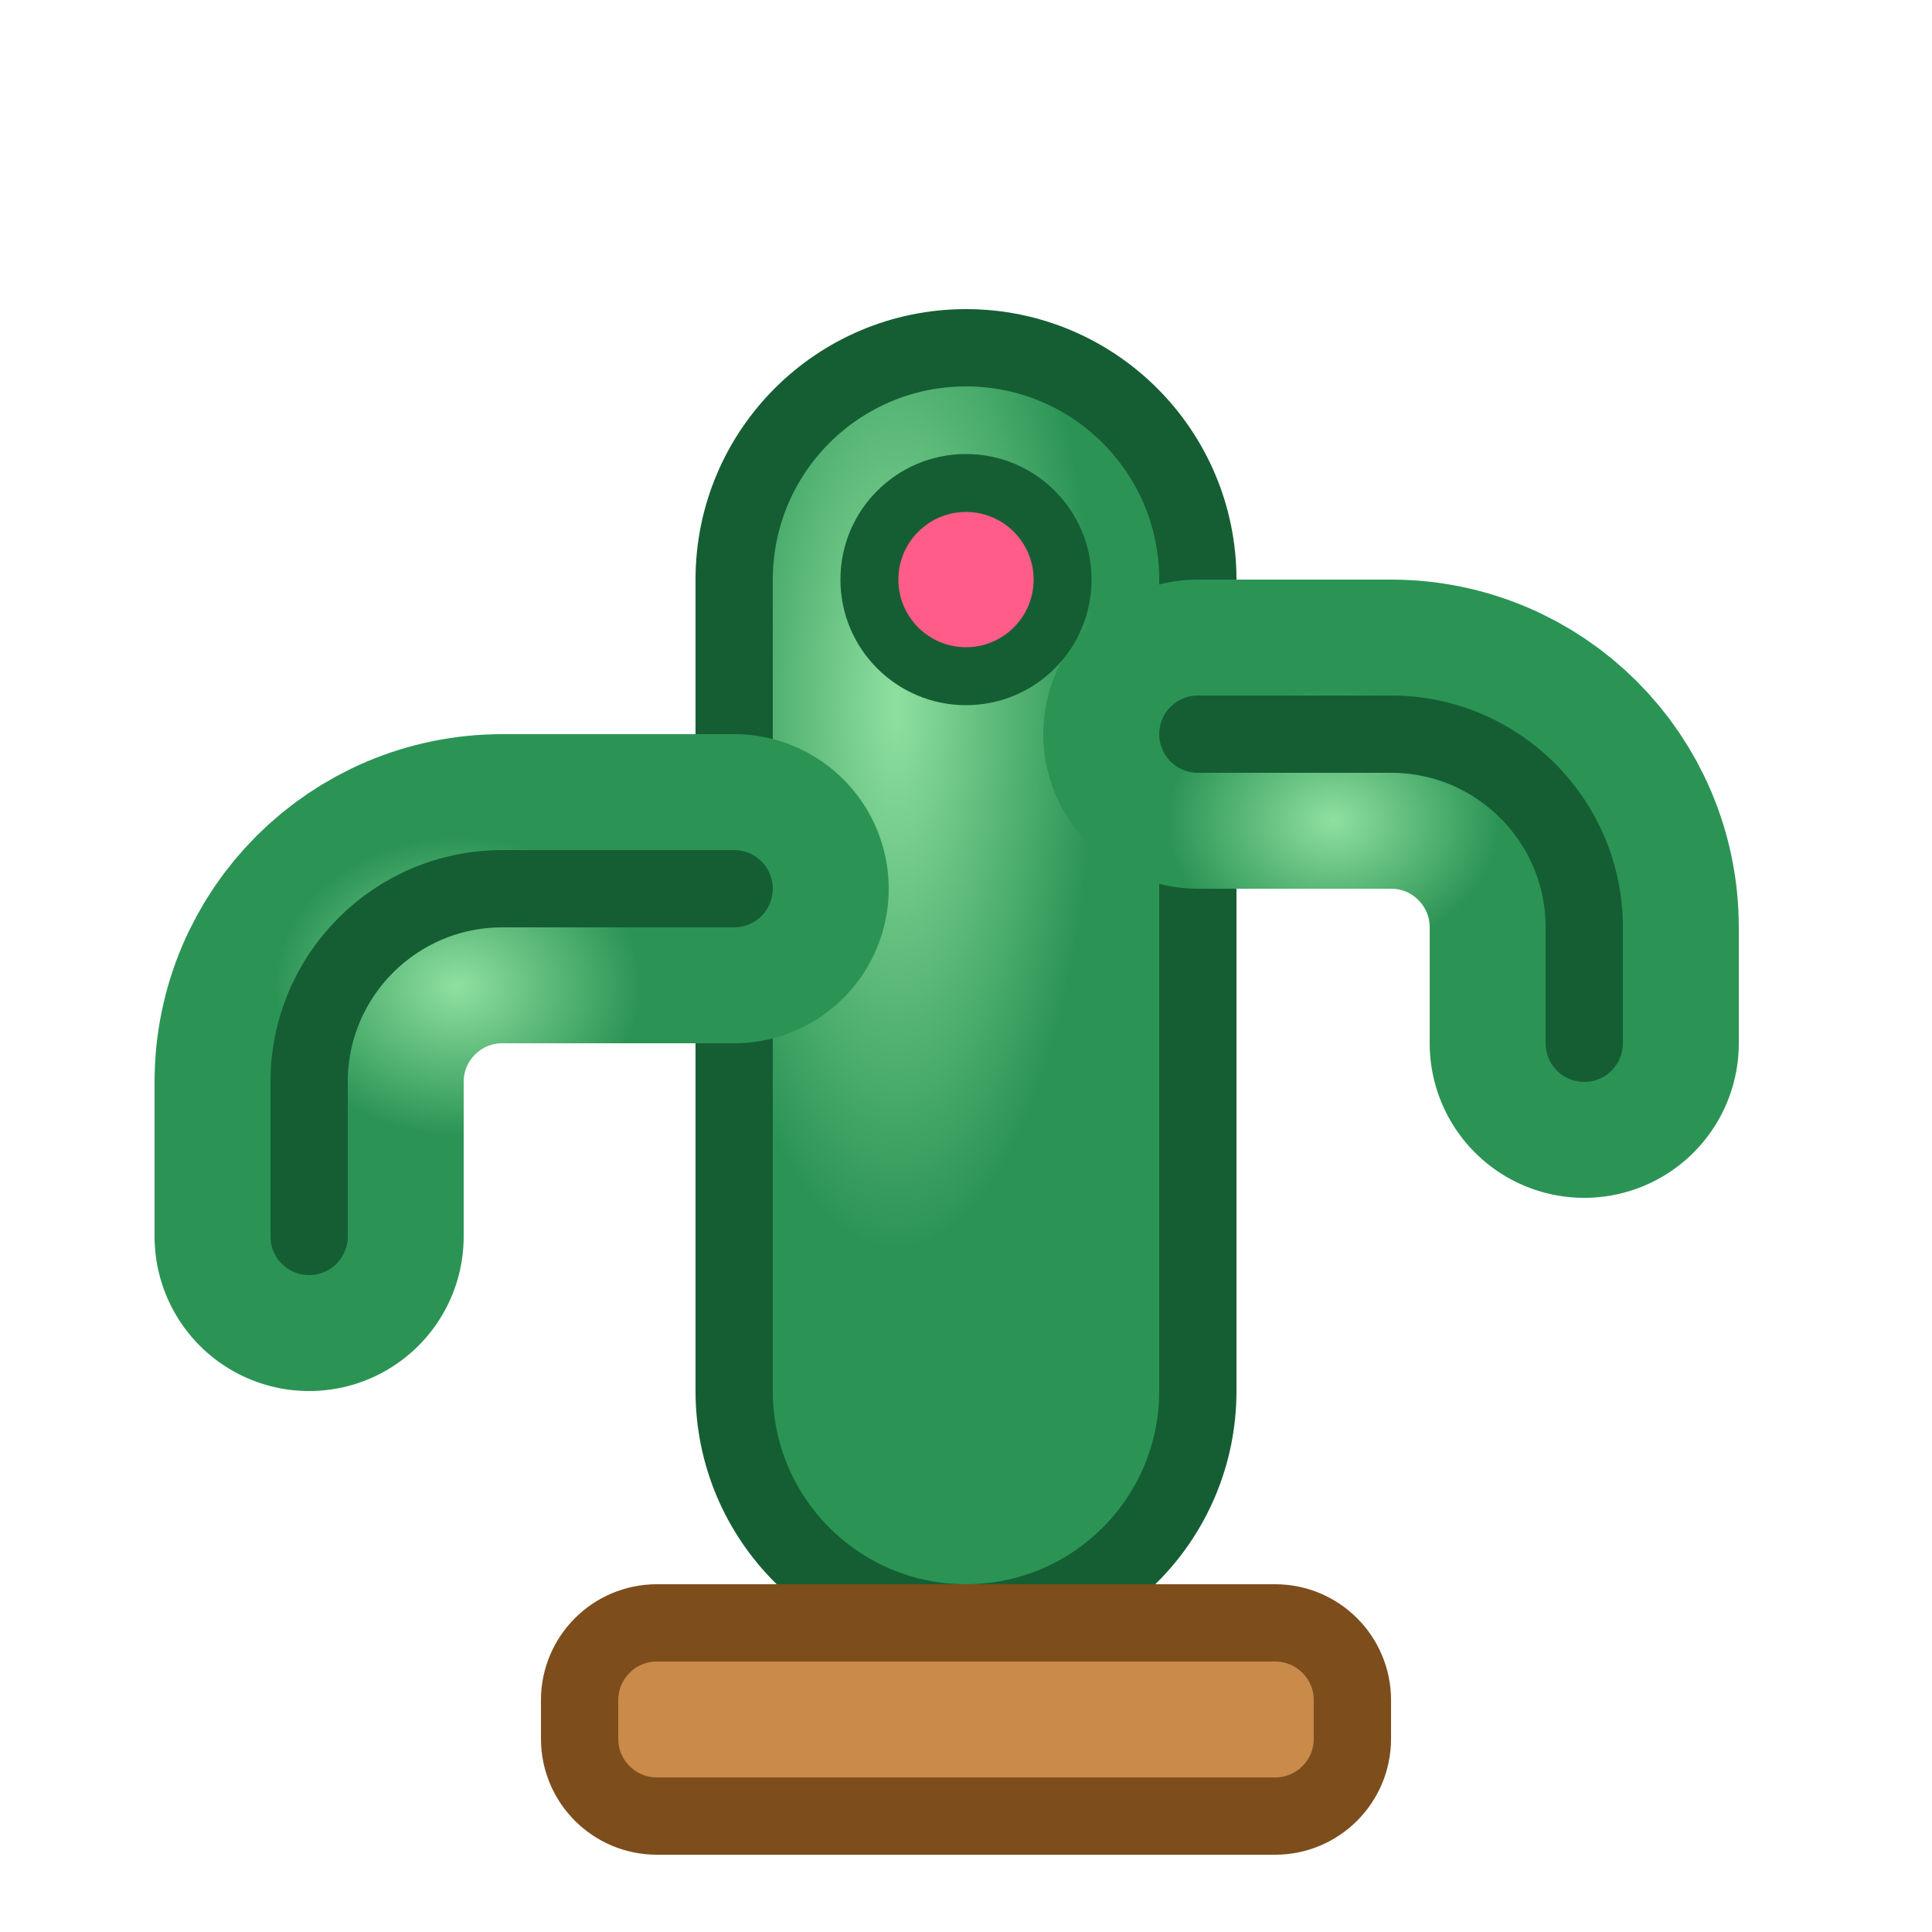
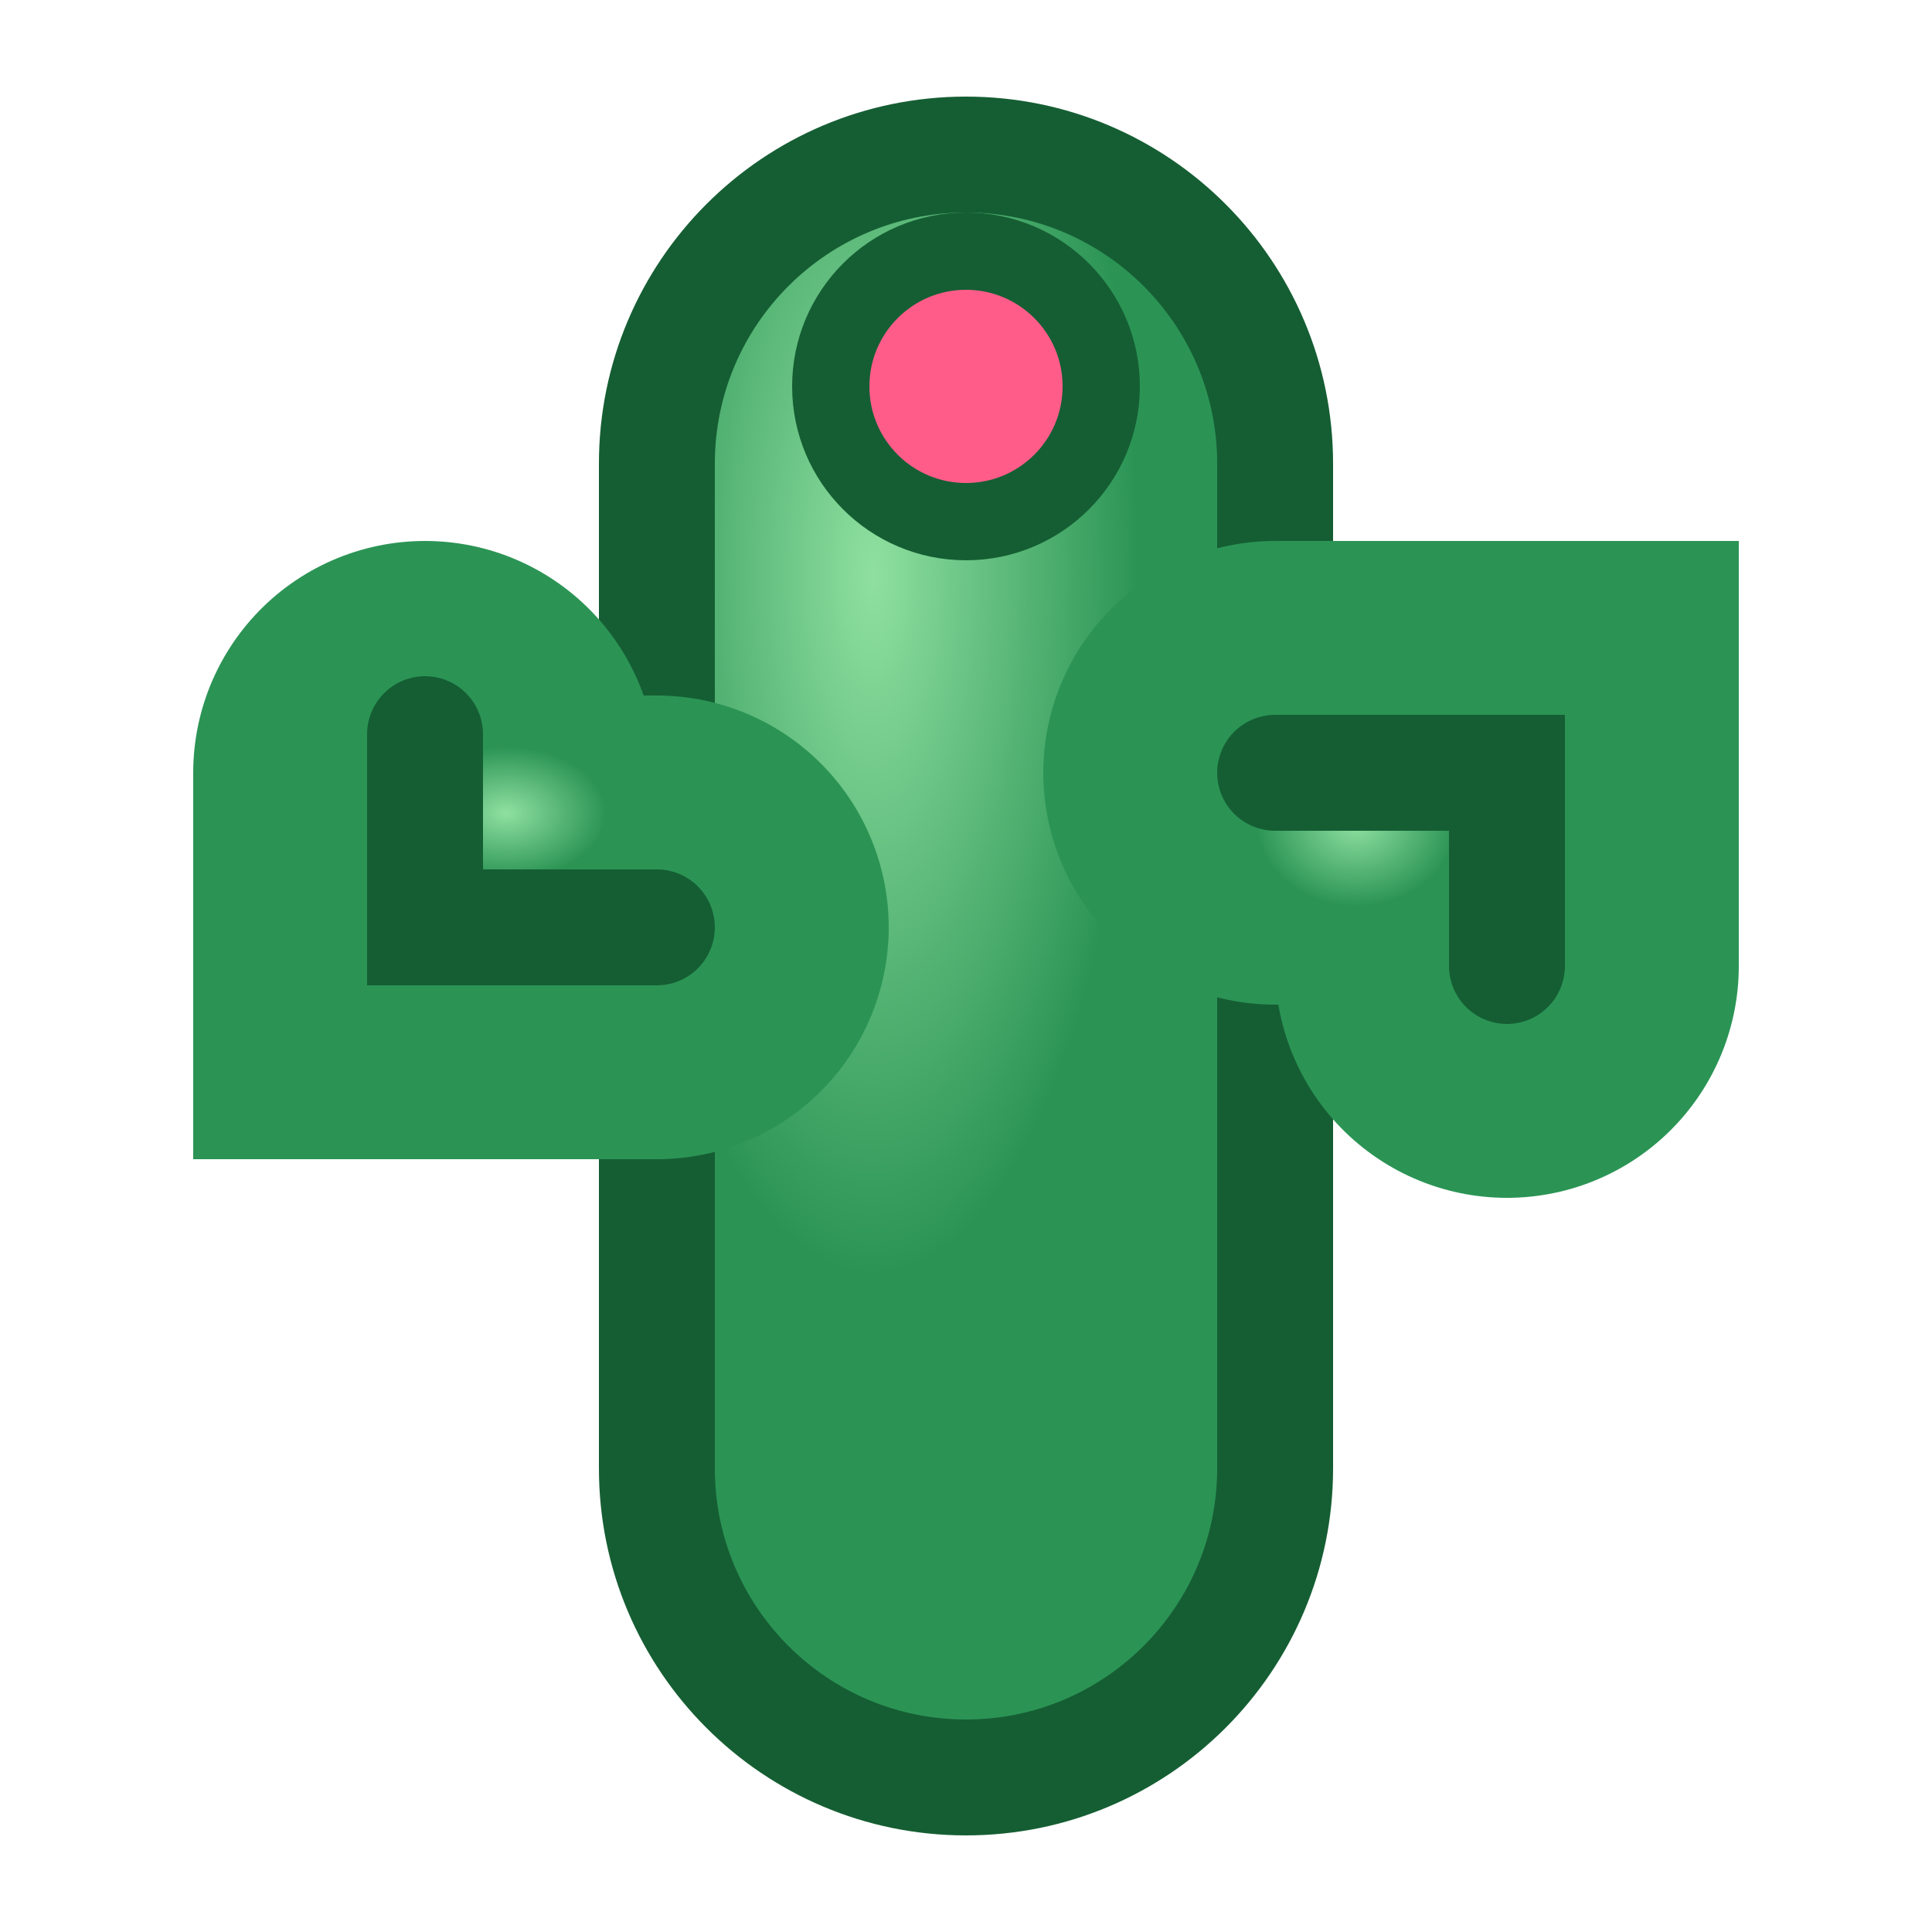
<svg xmlns="http://www.w3.org/2000/svg" viewBox="0 0 100 100" width="100" height="100">
  <defs>
-     <radialGradient id="g" cx="35%" cy="28%" r="78%">
+     <radialGradient id="g" cx="35%" cy="26%" r="78%">
      <stop offset="0%" stop-color="#8fe0a0" />
      <stop offset="55%" stop-color="#2b9455" />
      <stop offset="100%" stop-color="#2b9455" />
    </radialGradient>
  </defs>
-   <rect x="38" y="18" width="24" height="66" rx="12" fill="url(#g)" stroke="#155e33" stroke-width="4" />
-   <path d="M38 46H26a10 10 0 0 0-10 10v8" fill="none" stroke="url(#g)" stroke-width="16" stroke-linecap="round" />
-   <path d="M38 46H26a10 10 0 0 0-10 10v8" fill="none" stroke="#155e33" stroke-width="4" stroke-linecap="round" />
-   <path d="M62 38h10a10 10 0 0 1 10 10v6" fill="none" stroke="url(#g)" stroke-width="16" stroke-linecap="round" />
-   <path d="M62 38h10a10 10 0 0 1 10 10v6" fill="none" stroke="#155e33" stroke-width="4" stroke-linecap="round" />
-   <rect x="30" y="84" width="40" height="10" rx="4" fill="#c98a4a" stroke="#7d4d1c" stroke-width="4" />
-   <circle cx="50" cy="30" r="5" fill="#ff5c8a" stroke="#155e33" stroke-width="3" />
+   <rect x="34" y="8" width="32" height="84" rx="16" fill="url(#g)" stroke="#155e33" stroke-width="6" />
+   <path d="M34 48H22v-8" fill="none" stroke="url(#g)" stroke-width="24" stroke-linecap="round" />
+   <path d="M34 48H22V38" fill="none" stroke="#155e33" stroke-width="6" stroke-linecap="round" />
+   <path d="M66 40h12v10" fill="none" stroke="url(#g)" stroke-width="24" stroke-linecap="round" />
+   <path d="M66 40h12v10" fill="none" stroke="#155e33" stroke-width="6" stroke-linecap="round" />
+   <circle cx="50" cy="20" r="7" fill="#ff5c8a" stroke="#155e33" stroke-width="4" />
</svg>
